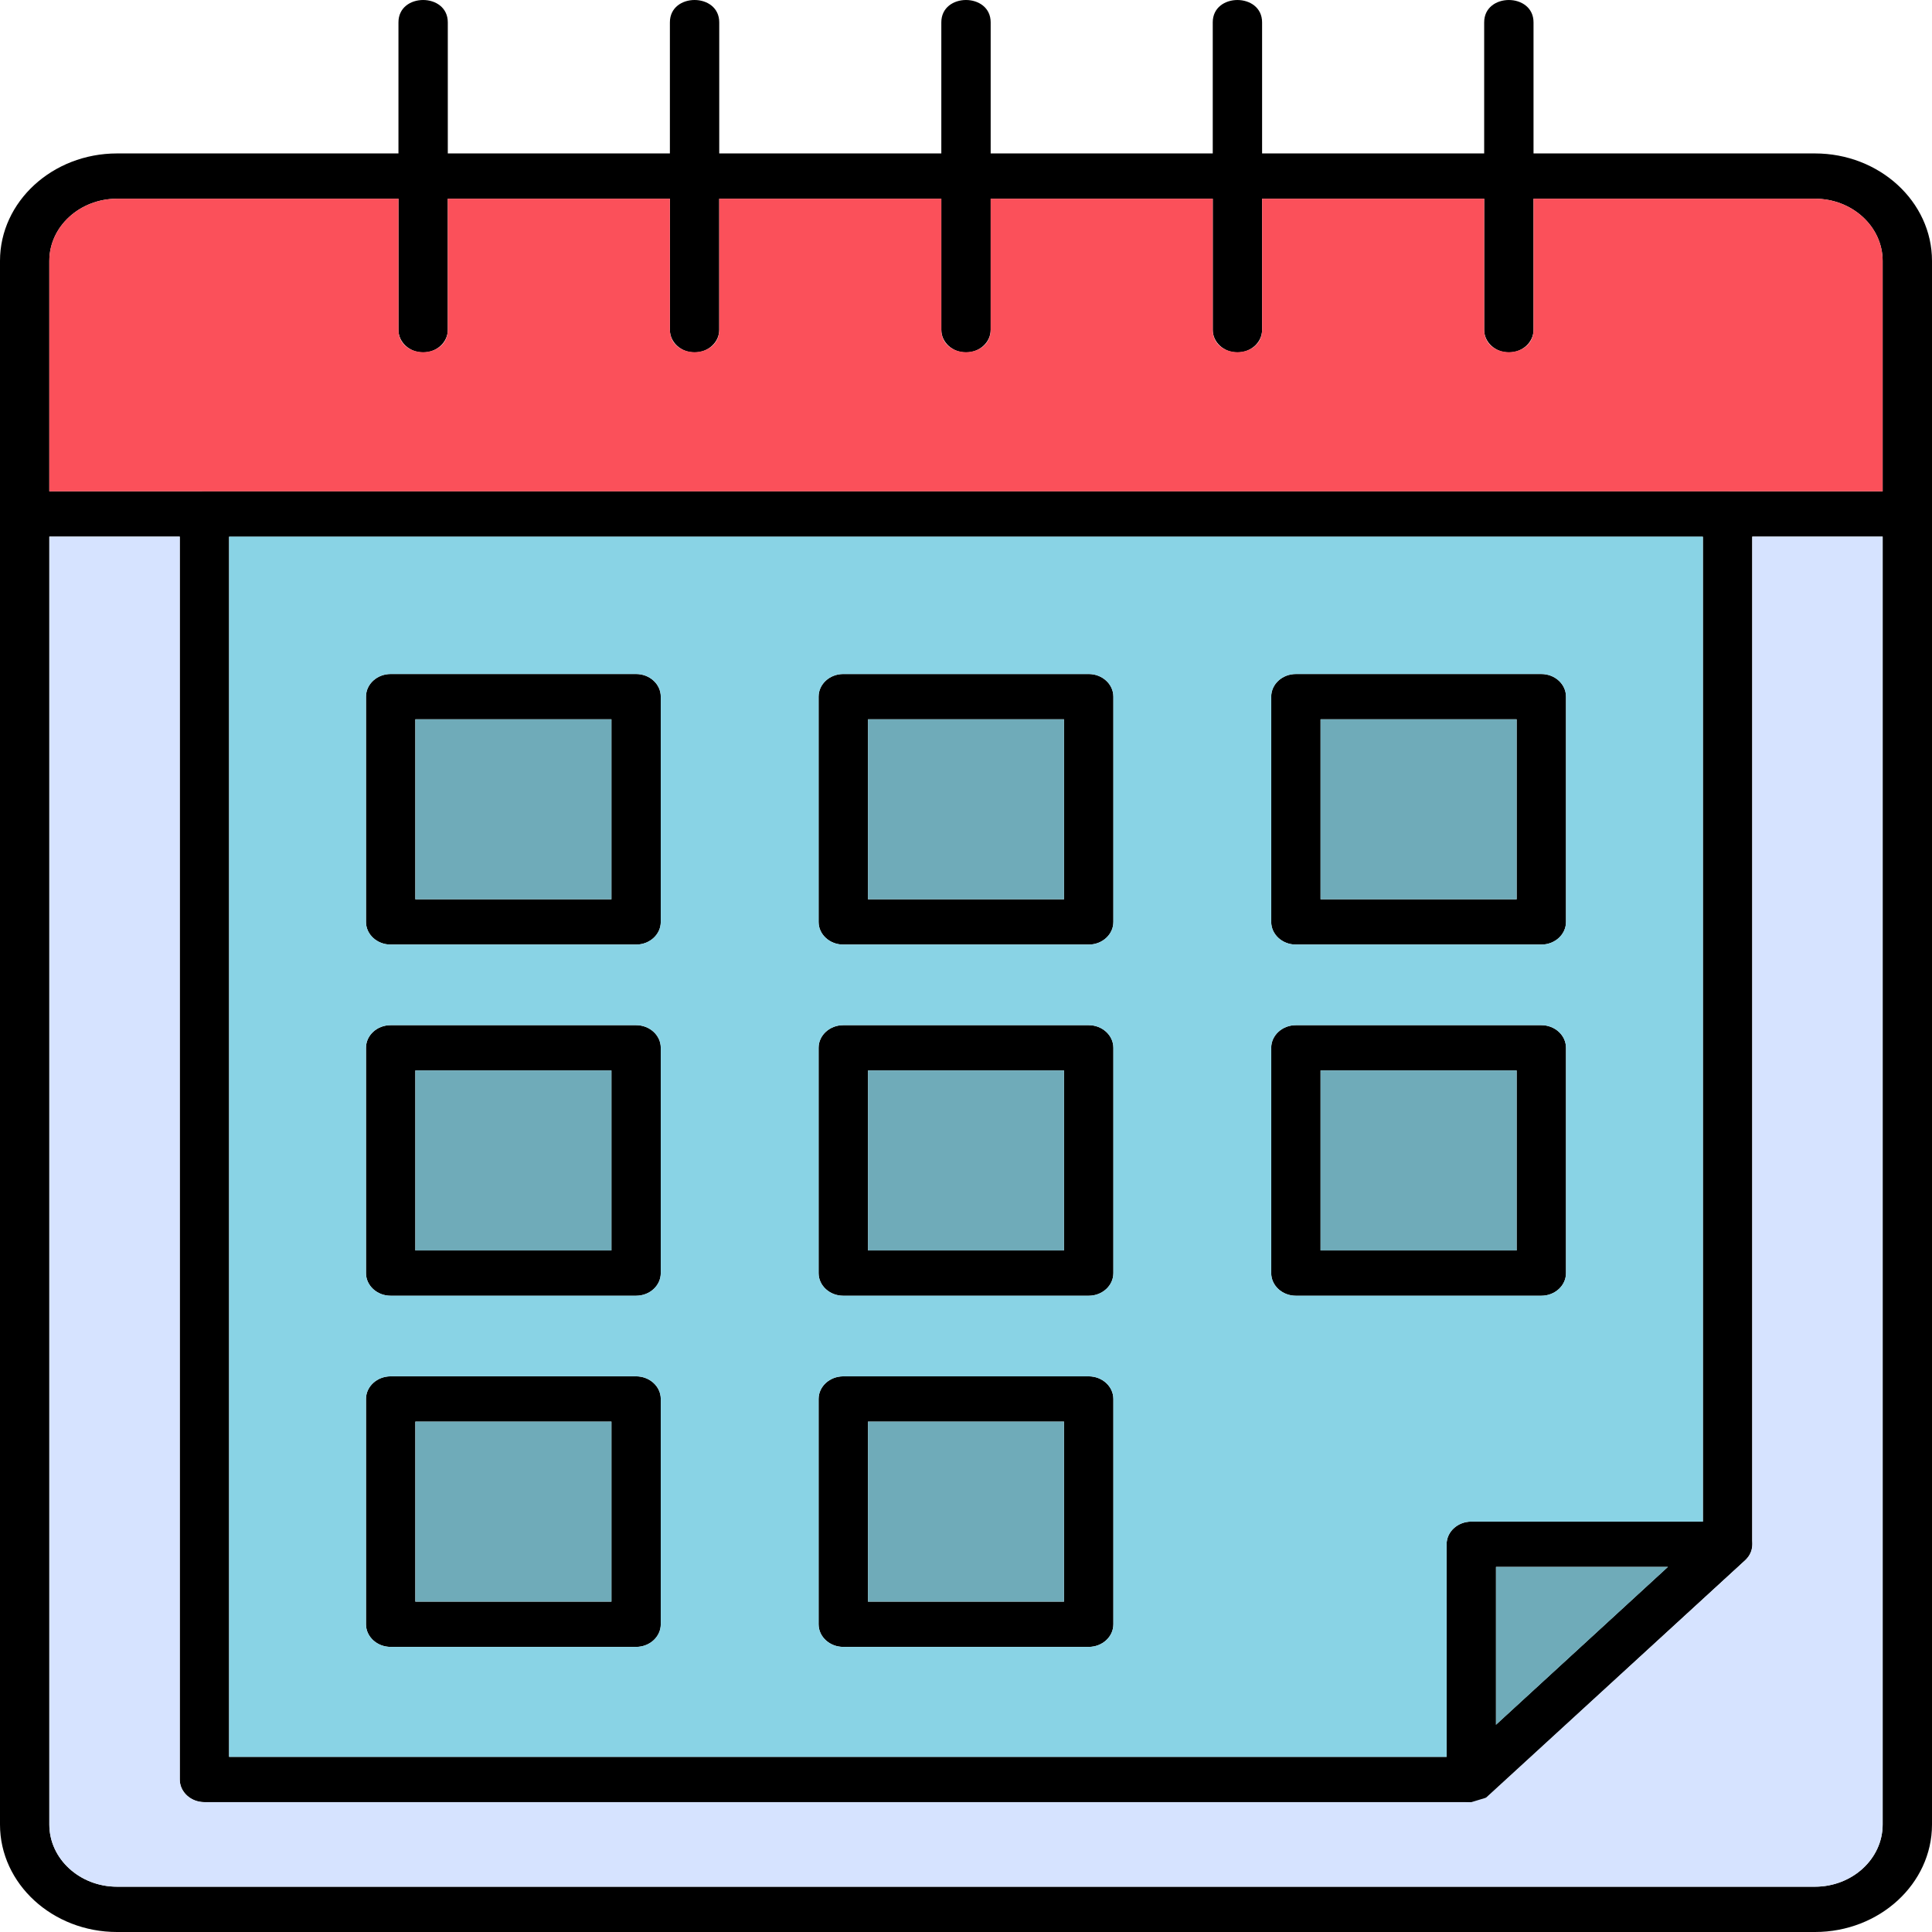
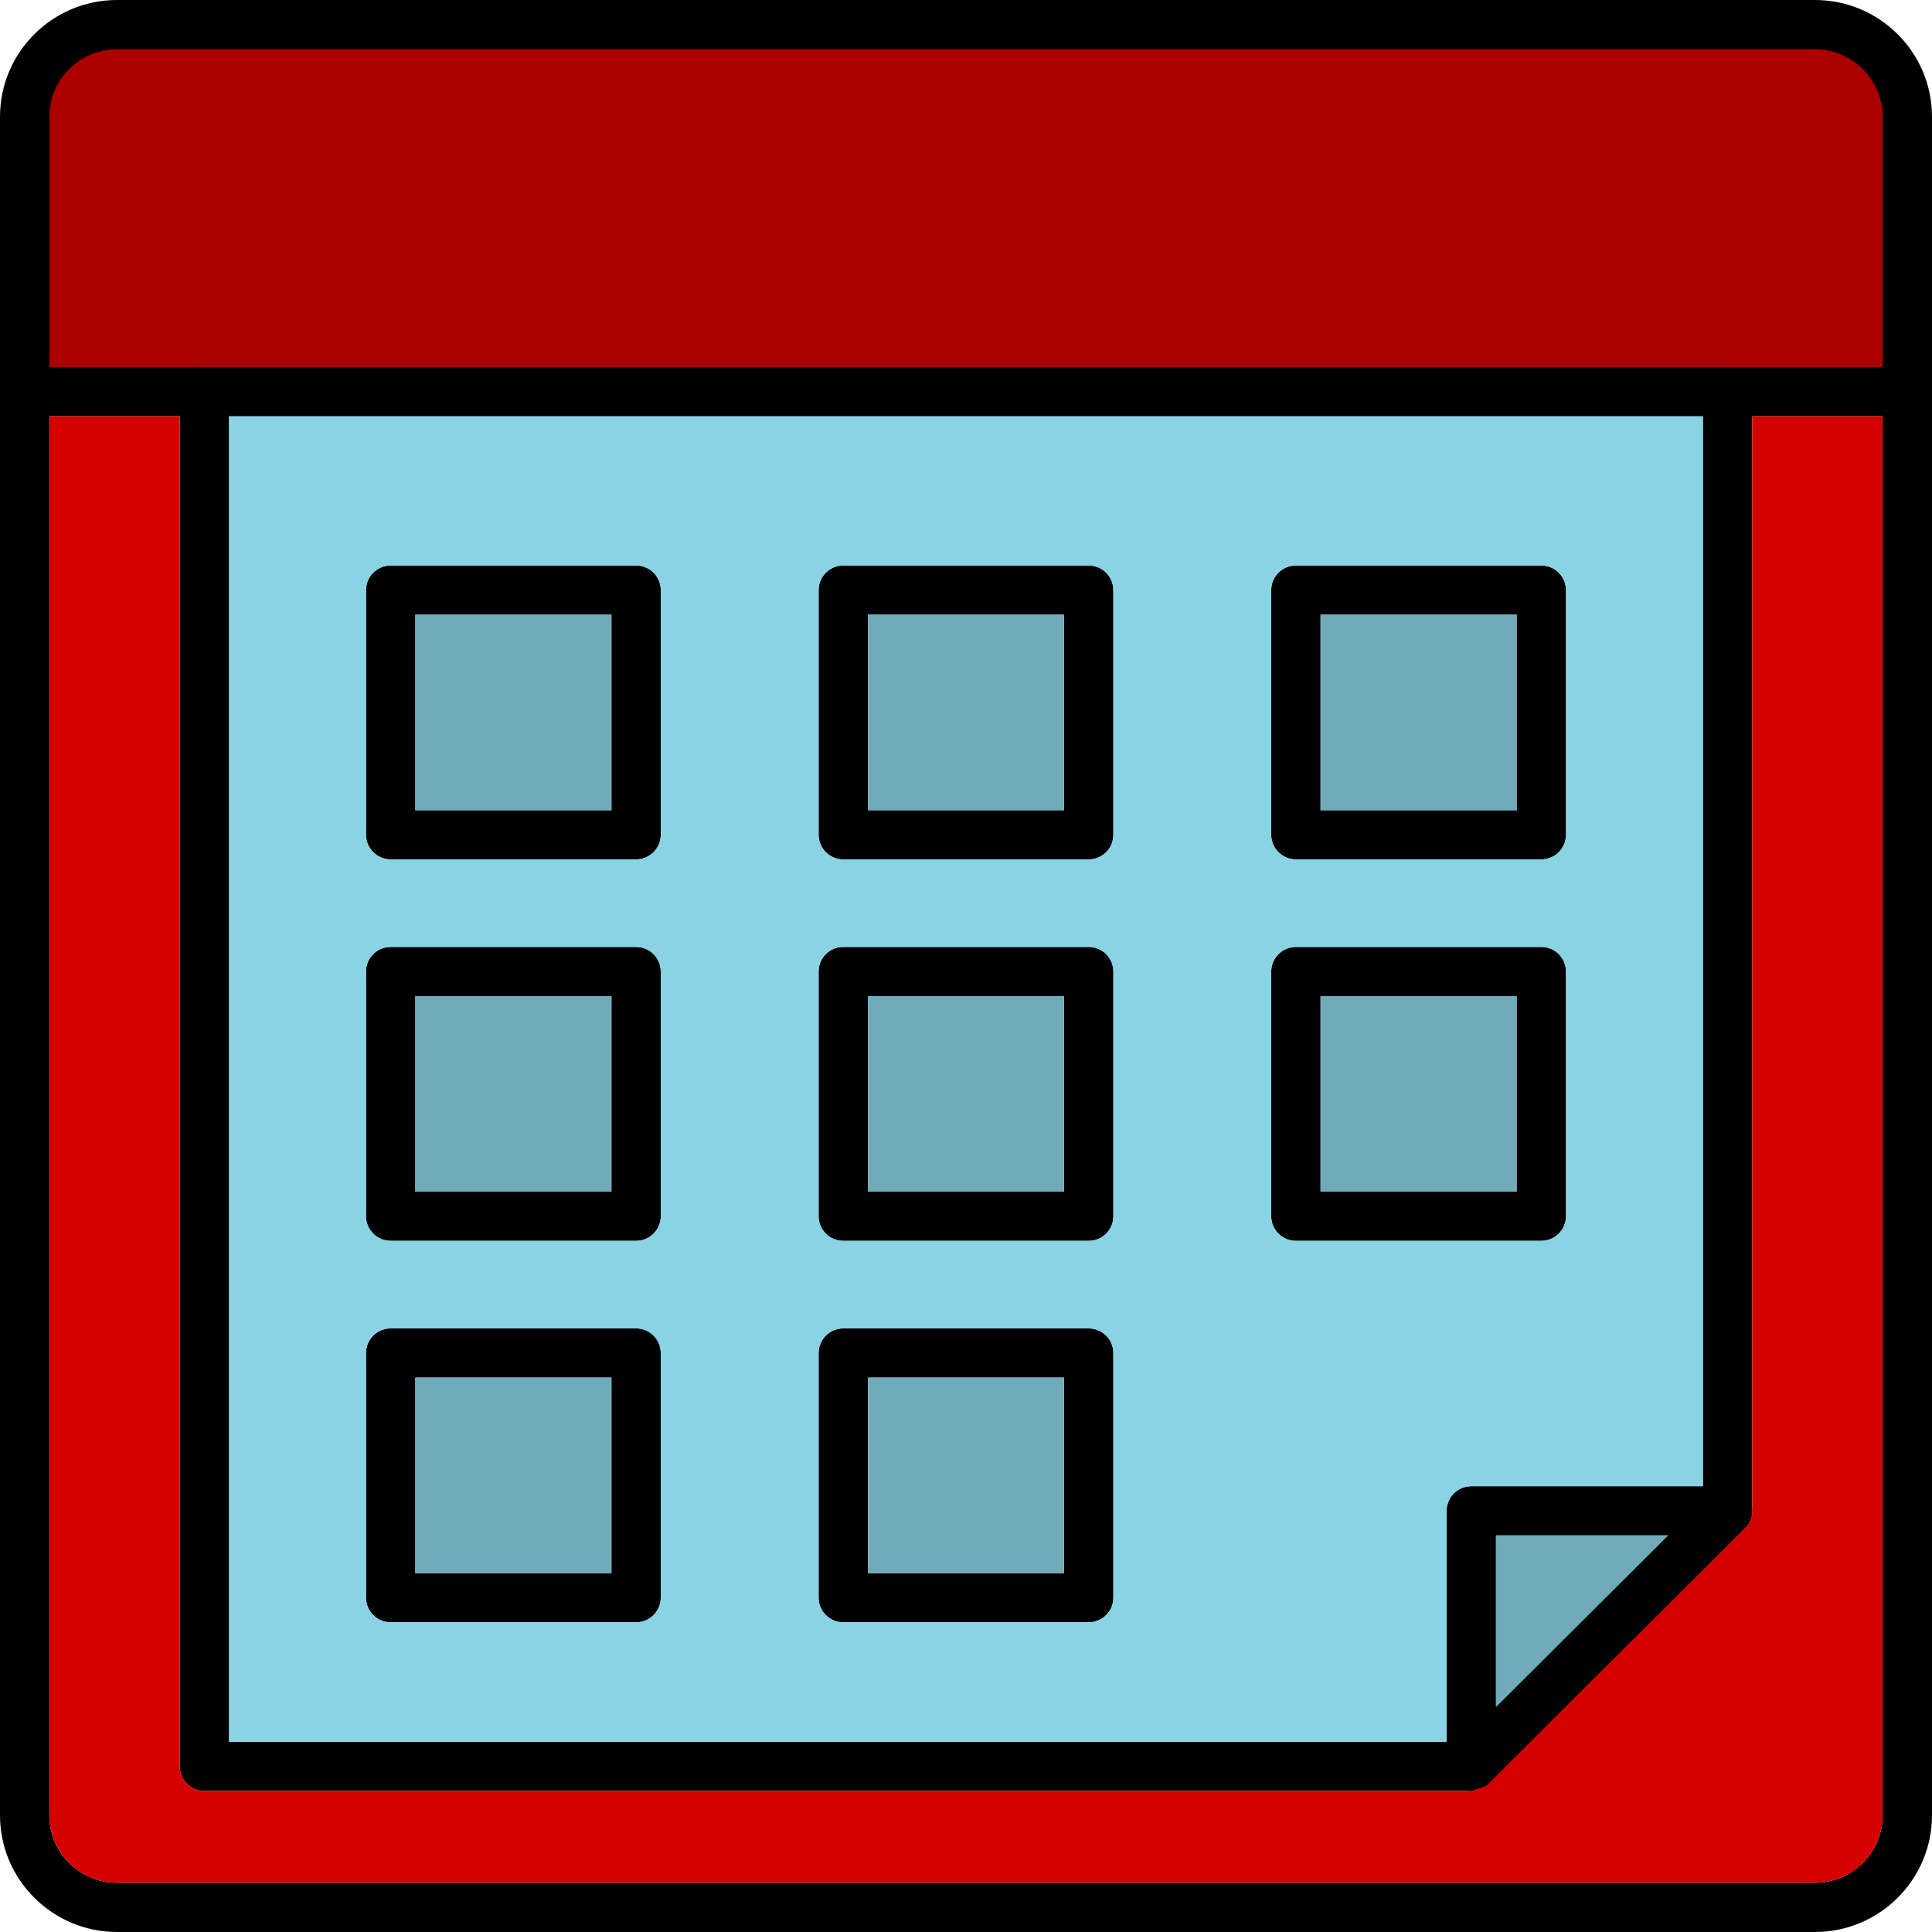
<svg xmlns="http://www.w3.org/2000/svg" xml:space="preserve" width="0.25in" height="0.25in" version="1.1" style="clip-rule:evenodd;fill-rule:evenodd;image-rendering:optimizeQuality;shape-rendering:geometricPrecision;text-rendering:geometricPrecision" viewBox="0 0 250 250" id="svg66">
  <defs id="defs4">
    <style type="text/css" id="style2">
   
    .fil0 {fill:black}
    .fil3 {fill:#6FABB9}
    .fil2 {fill:#89D3E5}
    .fil4 {fill:#D6E3FF}
    .fil1 {fill:#FB505A}
   
  </style>
  </defs>
  <g id="Layer_x0020_1" transform="translate(-70.27,-0.3025)">
-     <path class="fil0" d="M 305.121,250.303 H 85.417 C 77.064,250.303 70.27,244.064 70.27,236.397 V 34.061 c 0,-7.667 6.794,-13.904 15.147,-13.904 H 305.121 c 8.353,0 15.149,6.237 15.149,13.904 V 236.397 c 0,7.667 -6.797,13.906 -15.149,13.906 z M 85.417,26.017 c -4.834,0 -8.764,3.607 -8.764,8.044 V 236.397 c 0,4.436 3.93,8.044 8.764,8.044 H 305.121 c 4.834,0 8.762,-3.607 8.762,-8.044 V 34.061 c 0,-4.436 -3.929,-8.044 -8.762,-8.044 z" id="path7" style="stroke-width:0.153" />
-     <path class="fil0" d="M 317.074,69.742 H 73.464 c -4.203,0 -4.203,-5.861 0,-5.861 h 243.613 c 4.208,0 4.205,5.861 -0.003,5.861 z" id="path9" style="stroke-width:0.153" />
-     <path class="fil0" d="M 260.659,233.499 H 96.722 c -1.762,0 -3.193,-1.314 -3.193,-2.93 V 66.811 c 0,-1.618 1.43,-2.93 3.193,-2.93 H 293.818 c 1.762,0 3.193,1.313 3.193,2.93 V 200.131 c 0,0.778 -0.337,1.522 -0.935,2.073 l -33.158,30.437 c -0.599,0.545 -1.41,0.857 -2.256,0.857 z M 99.915,227.637 H 259.336 l 31.288,-28.718 V 69.743 H 99.915 V 227.638 Z" id="path11" style="stroke-width:0.153" />
-     <path class="fil0" d="m 260.659,233.499 c -1.751,0 -3.196,-1.305 -3.196,-2.93 l -0.003,-30.439 c 0,-1.618 1.433,-2.932 3.196,-2.932 h 33.162 c 2.824,0 4.269,3.156 2.256,5.003 l -33.158,30.439 c -0.608,0.56 -1.427,0.859 -2.256,0.859 z m 3.193,-30.439 v 20.436 l 22.26,-20.436 z" id="path13" style="stroke-width:0.153" />
-     <path class="fil0" d="m 125.023,45.906 c -1.762,0 -3.193,-1.313 -3.193,-2.93 V 3.196 c 0,-3.858 6.385,-3.858 6.385,0 V 42.976 c 0,1.619 -1.427,2.93 -3.193,2.93 z" id="path15" style="stroke-width:0.153" />
-     <path class="fil0" d="m 160.147,45.906 c -1.762,0 -3.193,-1.313 -3.193,-2.93 V 3.196 c 0,-3.858 6.385,-3.858 6.385,0 V 42.976 c 0,1.619 -1.427,2.93 -3.193,2.93 z" id="path17" style="stroke-width:0.153" />
-     <path class="fil0" d="m 195.27,45.906 c -1.762,0 -3.193,-1.313 -3.193,-2.93 V 3.196 c 0,-3.858 6.385,-3.858 6.385,0 V 42.976 c 0,1.619 -1.43,2.93 -3.193,2.93 z" id="path19" style="stroke-width:0.153" />
-     <path class="fil0" d="m 230.392,45.906 c -1.762,0 -3.193,-1.313 -3.193,-2.93 V 3.196 c 0,-3.856 6.385,-3.856 6.385,0 V 42.976 c 0,1.619 -1.43,2.93 -3.193,2.93 z" id="path21" style="stroke-width:0.153" />
-     <path class="fil0" d="m 265.515,45.906 c -1.762,0 -3.193,-1.313 -3.193,-2.93 V 3.196 c 0,-3.856 6.385,-3.856 6.385,0 V 42.976 c 0,1.619 -1.432,2.93 -3.193,2.93 z" id="path23" style="stroke-width:0.153" />
-     <path class="fil0" d="m 211.147,122.531 h -31.757 c -1.762,0 -3.193,-1.313 -3.193,-2.93 V 90.45 c 0,-1.618 1.43,-2.93 3.193,-2.93 h 31.757 c 1.762,0 3.193,1.313 3.193,2.93 v 29.151 c 0.003,1.618 -1.43,2.93 -3.193,2.93 z m -28.564,-5.861 h 25.372 V 93.38 H 182.583 Z" id="path25" style="stroke-width:0.153" />
-     <path class="fil0" d="m 152.582,122.531 h -31.76 c -1.762,0 -3.193,-1.313 -3.193,-2.93 V 90.45 c 0,-1.618 1.43,-2.93 3.193,-2.93 h 31.76 c 1.762,0 3.193,1.313 3.193,2.93 v 29.151 c 0,1.618 -1.427,2.93 -3.193,2.93 z m -28.567,-5.861 H 149.389 V 93.38 h -25.375 z" id="path27" style="stroke-width:0.153" />
-     <path class="fil0" d="m 269.717,122.531 h -31.76 c -1.762,0 -3.193,-1.313 -3.193,-2.93 V 90.45 c 0,-1.618 1.432,-2.93 3.193,-2.93 h 31.76 c 1.762,0 3.193,1.313 3.193,2.93 v 29.151 c 0,1.618 -1.43,2.93 -3.193,2.93 z m -28.567,-5.861 h 25.372 V 93.38 h -25.372 z" id="path29" style="stroke-width:0.153" />
-     <path class="fil0" d="m 211.147,167.973 h -31.757 c -1.762,0 -3.193,-1.314 -3.193,-2.93 v -29.154 c 0,-1.618 1.43,-2.93 3.193,-2.93 h 31.757 c 1.762,0 3.193,1.314 3.193,2.93 v 29.151 c 0.003,1.618 -1.43,2.932 -3.193,2.932 z M 182.583,162.111 h 25.372 V 138.821 H 182.583 Z" id="path31" style="stroke-width:0.153" />
-     <path class="fil0" d="m 152.582,167.973 h -31.76 c -1.762,0 -3.193,-1.314 -3.193,-2.93 v -29.154 c 0,-1.618 1.43,-2.93 3.193,-2.93 h 31.76 c 1.762,0 3.193,1.314 3.193,2.93 v 29.151 c 0,1.618 -1.427,2.932 -3.193,2.932 z m -28.567,-5.862 h 25.375 v -23.29 h -25.375 z" id="path33" style="stroke-width:0.153" />
-     <path class="fil0" d="m 269.717,167.973 h -31.76 c -1.762,0 -3.193,-1.314 -3.193,-2.93 v -29.154 c 0,-1.618 1.432,-2.93 3.193,-2.93 h 31.76 c 1.762,0 3.193,1.314 3.193,2.93 v 29.151 c 0,1.618 -1.43,2.932 -3.193,2.932 z m -28.567,-5.862 h 25.372 v -23.29 h -25.372 z" id="path35" style="stroke-width:0.153" />
-     <path class="fil0" d="m 211.147,213.411 h -31.757 c -1.762,0 -3.193,-1.314 -3.193,-2.93 v -29.151 c 0,-1.618 1.43,-2.93 3.193,-2.93 h 31.757 c 1.762,0 3.193,1.314 3.193,2.93 v 29.151 c 0.003,1.616 -1.43,2.93 -3.193,2.93 z m -28.564,-5.862 h 25.372 v -23.289 l -25.372,0.001 z" id="path37" style="stroke-width:0.153" />
-     <path class="fil0" d="m 152.582,213.411 h -31.76 c -1.762,0 -3.193,-1.314 -3.193,-2.93 v -29.151 c 0,-1.618 1.43,-2.93 3.193,-2.93 h 31.76 c 1.762,0 3.193,1.314 3.193,2.93 v 29.151 c 0,1.616 -1.427,2.93 -3.193,2.93 z m -28.567,-5.862 h 25.375 v -23.289 l -25.375,0.001 z" id="path39" style="stroke-width:0.153" />
-     <path class="fil1" d="M 96.722,63.881 H 313.883 V 34.059 c 0,-4.436 -3.929,-8.044 -8.762,-8.044 h -36.413 v 16.961 c 0,3.858 -6.385,3.856 -6.385,0 V 26.016 h -28.738 v 16.961 c 0,3.858 -6.385,3.855 -6.385,0 V 26.016 h -28.738 v 16.961 c 0,3.858 -6.385,3.855 -6.385,0 V 26.016 h -28.738 v 16.961 c 0,3.859 -6.385,3.855 -6.385,0 V 26.016 h -28.738 v 16.961 c 0,3.859 -6.385,3.855 -6.385,0 V 26.016 H 85.416 c -4.834,0 -8.764,3.607 -8.764,8.044 v 29.822 h 20.067 z" id="path41" style="stroke-width:0.153" />
-     <path class="fil2" d="m 214.339,135.889 v 29.151 c 0.003,1.618 -1.43,2.932 -3.193,2.932 h -31.757 c -1.762,0 -3.193,-1.314 -3.193,-2.93 v -29.154 c 0,-1.618 1.43,-2.93 3.193,-2.93 h 31.757 c 1.762,0 3.193,1.314 3.193,2.93 z m -3.193,-13.358 h -31.757 c -1.762,0 -3.193,-1.313 -3.193,-2.93 V 90.45 c 0,-1.618 1.43,-2.93 3.193,-2.93 h 31.757 c 1.762,0 3.193,1.313 3.193,2.93 v 29.151 c 0.003,1.618 -1.43,2.93 -3.193,2.93 z M 290.622,69.742 H 99.913 V 227.637 H 257.462 l -0.003,-27.507 c 0,-1.618 1.433,-2.932 3.196,-2.932 H 290.62 V 69.742 Z M 214.339,181.33 v 29.151 c 0.003,1.616 -1.43,2.93 -3.193,2.93 h -31.757 c -1.762,0 -3.193,-1.314 -3.193,-2.93 v -29.151 c 0,-1.618 1.43,-2.93 3.193,-2.93 h 31.757 c 1.762,0 3.193,1.314 3.193,2.93 z m 55.377,-13.359 h -31.76 c -1.762,0 -3.193,-1.314 -3.193,-2.93 v -29.154 c 0,-1.618 1.432,-2.93 3.193,-2.93 h 31.76 c 1.762,0 3.193,1.314 3.193,2.93 v 29.151 c 0,1.618 -1.43,2.932 -3.193,2.932 z m 0,-45.442 h -31.76 c -1.762,0 -3.193,-1.313 -3.193,-2.93 V 90.449 c 0,-1.618 1.432,-2.93 3.193,-2.93 h 31.76 c 1.762,0 3.193,1.313 3.193,2.93 v 29.151 c 0,1.618 -1.43,2.93 -3.193,2.93 z M 155.774,181.329 v 29.151 c 0,1.616 -1.427,2.93 -3.193,2.93 h -31.76 c -1.762,0 -3.193,-1.314 -3.193,-2.93 V 181.329 c 0,-1.618 1.43,-2.93 3.193,-2.93 h 31.76 c 1.762,0 3.193,1.314 3.193,2.93 z m -3.193,-13.359 h -31.76 c -1.762,0 -3.193,-1.314 -3.193,-2.93 v -29.154 c 0,-1.618 1.43,-2.93 3.193,-2.93 h 31.76 c 1.762,0 3.193,1.314 3.193,2.93 v 29.151 c 0,1.618 -1.427,2.932 -3.193,2.932 z m 0,-45.442 h -31.76 c -1.762,0 -3.193,-1.313 -3.193,-2.93 V 90.447 c 0,-1.618 1.43,-2.93 3.193,-2.93 h 31.76 c 1.762,0 3.193,1.313 3.193,2.93 v 29.151 c 0,1.618 -1.427,2.93 -3.193,2.93 z" id="path43" style="stroke-width:0.153" />
-     <polygon class="fil3" points="1299.69,1104.67 1299.69,945.71 1140.74,945.71 1140.74,1104.67 " id="polygon45" transform="matrix(0.1596302,0,0,0.1465152,59.05279,0.2581792)" />
-     <polygon class="fil3" points="1299.69,635.58 1140.74,635.58 1140.74,794.54 1299.69,794.54 " id="polygon47" transform="matrix(0.1596302,0,0,0.1465152,59.05279,0.2581792)" />
-     <polygon class="fil3" points="773.85,635.58 773.85,794.54 932.79,794.54 932.79,635.58 " id="polygon49" transform="matrix(0.1596302,0,0,0.1465152,59.05279,0.2581792)" />
-     <polygon class="fil3" points="773.85,1104.67 932.79,1104.67 932.79,945.71 773.85,945.71 " id="polygon51" transform="matrix(0.1596302,0,0,0.1465152,59.05279,0.2581792)" />
-     <polygon class="fil3" points="773.85,1414.81 932.79,1414.81 932.79,1255.85 773.85,1255.86 " id="polygon53" transform="matrix(0.1596302,0,0,0.1465152,59.05279,0.2581792)" />
-     <polygon class="fil3" points="406.95,1255.86 406.95,1414.81 565.91,1414.81 565.91,1255.85 " id="polygon55" transform="matrix(0.1596302,0,0,0.1465152,59.05279,0.2581792)" />
-     <polygon class="fil3" points="565.91,945.71 406.95,945.71 406.95,1104.67 565.91,1104.67 " id="polygon57" transform="matrix(0.1596302,0,0,0.1465152,59.05279,0.2581792)" />
-     <polygon class="fil3" points="565.91,635.58 406.95,635.58 406.95,794.54 565.91,794.54 " id="polygon59" transform="matrix(0.1596302,0,0,0.1465152,59.05279,0.2581792)" />
-     <path class="fil4" d="M 93.53,230.57 V 69.743 H 76.655 V 236.397 c 0,4.436 3.93,8.044 8.764,8.044 H 305.123 c 4.834,0 8.762,-3.607 8.762,-8.044 V 69.743 H 297.012 V 200.051 c 0.018,0.799 -0.271,1.546 -0.935,2.155 l -33.519,30.72 -1.896,0.574 H 96.724 c -1.762,0 -3.193,-1.314 -3.193,-2.93 z" id="path61" style="stroke-width:0.153" />
-     <polygon class="fil3" points="1282.95,1384.17 1282.95,1523.65 1422.41,1384.17 " id="polygon63" transform="matrix(0.1596302,0,0,0.1465152,59.05279,0.2581792)" />
+     <rect style="fill:#aa0000;fill-opacity:1;stroke-width:23.955" id="rect1020" width="239.558" height="45.372" x="75.798" y="5.092" />
+     <path class="fil0" d="M 305.121,250.303 H 85.417 C 77.064,250.303 70.27,243.526 70.27,235.197 V 15.406 C 70.27,7.078 77.064,0.302 85.417,0.302 H 305.121 c 8.353,0 15.149,6.775 15.149,15.104 v 219.791 c 0,8.329 -6.797,15.105 -15.149,15.105 z M 85.417,6.669 c -4.834,0 -8.764,3.918 -8.764,8.738 v 219.791 c 0,4.819 3.93,8.738 8.764,8.738 H 305.121 c 4.834,0 8.762,-3.918 8.762,-8.738 V 15.406 c 0,-4.819 -3.929,-8.738 -8.762,-8.738 z" id="path7" style="stroke-width:0.159" />
+     <path class="fil0" d="M 317.074,54.165 H 73.464 c -4.203,0 -4.203,-6.366 0,-6.366 h 243.613 c 4.208,0 4.205,6.366 -0.003,6.366 z" id="path9" style="stroke-width:0.159" />
+     <path class="fil0" d="M 260.659,232.049 H 96.722 c -1.762,0 -3.193,-1.428 -3.193,-3.183 V 50.982 c 0,-1.757 1.43,-3.183 3.193,-3.183 H 293.818 c 1.762,0 3.193,1.426 3.193,3.183 V 195.803 c 0,0.845 -0.337,1.654 -0.935,2.252 l -33.158,33.063 c -0.599,0.592 -1.41,0.931 -2.256,0.931 z M 99.915,225.681 H 259.336 l 31.288,-31.196 V 54.167 H 99.915 V 225.683 Z" id="path11" style="stroke-width:0.159" />
+     <path class="fil0" d="m 260.659,232.049 c -1.751,0 -3.196,-1.418 -3.196,-3.183 l -0.003,-33.064 c 0,-1.757 1.433,-3.185 3.196,-3.185 h 33.162 c 2.824,0 4.269,3.428 2.256,5.435 l -33.158,33.064 c -0.608,0.608 -1.427,0.933 -2.256,0.933 z m 3.193,-33.064 v 22.199 l 22.26,-22.199 z" id="path13" style="stroke-width:0.159" />
+     <path class="fil0" d="m 211.147,111.509 h -31.757 c -1.762,0 -3.193,-1.426 -3.193,-3.183 V 76.66 c 0,-1.757 1.43,-3.183 3.193,-3.183 h 31.757 c 1.762,0 3.193,1.426 3.193,3.183 v 31.665 c 0.003,1.757 -1.43,3.183 -3.193,3.183 z M 182.583,105.142 h 25.372 V 79.843 H 182.583 Z" id="path25" style="stroke-width:0.159" />
+     <path class="fil0" d="m 152.582,111.509 h -31.76 c -1.762,0 -3.193,-1.426 -3.193,-3.183 V 76.66 c 0,-1.757 1.43,-3.183 3.193,-3.183 h 31.76 c 1.762,0 3.193,1.426 3.193,3.183 v 31.665 c 0,1.757 -1.427,3.183 -3.193,3.183 z M 124.014,105.142 H 149.389 V 79.843 h -25.375 z" id="path27" style="stroke-width:0.159" />
+     <path class="fil0" d="m 269.717,111.509 h -31.76 c -1.762,0 -3.193,-1.426 -3.193,-3.183 V 76.66 c 0,-1.757 1.432,-3.183 3.193,-3.183 h 31.76 c 1.762,0 3.193,1.426 3.193,3.183 v 31.665 c 0,1.757 -1.43,3.183 -3.193,3.183 z m -28.567,-6.366 h 25.372 V 79.843 h -25.372 z" id="path29" style="stroke-width:0.159" />
+     <path class="fil0" d="m 211.147,160.87 h -31.757 c -1.762,0 -3.193,-1.428 -3.193,-3.183 v -31.669 c 0,-1.757 1.43,-3.183 3.193,-3.183 h 31.757 c 1.762,0 3.193,1.428 3.193,3.183 v 31.665 c 0.003,1.757 -1.43,3.185 -3.193,3.185 z M 182.583,154.503 h 25.372 V 129.203 H 182.583 Z" id="path31" style="stroke-width:0.159" />
+     <path class="fil0" d="m 152.582,160.87 h -31.76 c -1.762,0 -3.193,-1.428 -3.193,-3.183 v -31.669 c 0,-1.757 1.43,-3.183 3.193,-3.183 h 31.76 c 1.762,0 3.193,1.428 3.193,3.183 v 31.665 c 0,1.757 -1.427,3.185 -3.193,3.185 z m -28.567,-6.368 h 25.375 v -25.299 h -25.375 z" id="path33" style="stroke-width:0.159" />
+     <path class="fil0" d="m 269.717,160.87 h -31.76 c -1.762,0 -3.193,-1.428 -3.193,-3.183 v -31.669 c 0,-1.757 1.432,-3.183 3.193,-3.183 h 31.76 c 1.762,0 3.193,1.428 3.193,3.183 v 31.665 c 0,1.757 -1.43,3.185 -3.193,3.185 z m -28.567,-6.368 h 25.372 v -25.299 h -25.372 z" id="path35" style="stroke-width:0.159" />
+     <path class="fil0" d="m 211.147,210.229 h -31.757 c -1.762,0 -3.193,-1.428 -3.193,-3.183 v -31.665 c 0,-1.757 1.43,-3.183 3.193,-3.183 h 31.757 c 1.762,0 3.193,1.428 3.193,3.183 v 31.665 c 0.003,1.755 -1.43,3.183 -3.193,3.183 z m -28.564,-6.368 h 25.372 v -25.298 l -25.372,0.001 z" id="path37" style="stroke-width:0.159" />
+     <path class="fil0" d="m 152.582,210.229 h -31.76 c -1.762,0 -3.193,-1.428 -3.193,-3.183 v -31.665 c 0,-1.757 1.43,-3.183 3.193,-3.183 h 31.76 c 1.762,0 3.193,1.428 3.193,3.183 v 31.665 c 0,1.755 -1.427,3.183 -3.193,3.183 z m -28.567,-6.368 h 25.375 v -25.298 l -25.375,0.001 z" id="path39" style="stroke-width:0.159" />
+     <path class="fil2" d="m 214.339,126.019 v 31.665 c 0.003,1.757 -1.43,3.185 -3.193,3.185 h -31.757 c -1.762,0 -3.193,-1.428 -3.193,-3.183 v -31.669 c 0,-1.757 1.43,-3.183 3.193,-3.183 h 31.757 c 1.762,0 3.193,1.428 3.193,3.183 z m -3.193,-14.51 h -31.757 c -1.762,0 -3.193,-1.426 -3.193,-3.183 V 76.66 c 0,-1.757 1.43,-3.183 3.193,-3.183 h 31.757 c 1.762,0 3.193,1.426 3.193,3.183 v 31.665 c 0.003,1.757 -1.43,3.183 -3.193,3.183 z M 290.622,54.165 H 99.913 V 225.681 H 257.462 l -0.003,-29.88 c 0,-1.757 1.433,-3.185 3.196,-3.185 H 290.62 V 54.165 Z M 214.339,175.381 v 31.665 c 0.003,1.755 -1.43,3.183 -3.193,3.183 h -31.757 c -1.762,0 -3.193,-1.428 -3.193,-3.183 v -31.665 c 0,-1.757 1.43,-3.183 3.193,-3.183 h 31.757 c 1.762,0 3.193,1.428 3.193,3.183 z m 55.377,-14.512 h -31.76 c -1.762,0 -3.193,-1.428 -3.193,-3.183 v -31.669 c 0,-1.757 1.432,-3.183 3.193,-3.183 h 31.76 c 1.762,0 3.193,1.428 3.193,3.183 v 31.665 c 0,1.757 -1.43,3.185 -3.193,3.185 z m 0,-49.362 h -31.76 c -1.762,0 -3.193,-1.426 -3.193,-3.183 V 76.659 c 0,-1.757 1.432,-3.183 3.193,-3.183 h 31.76 c 1.762,0 3.193,1.426 3.193,3.183 v 31.665 c 0,1.757 -1.43,3.183 -3.193,3.183 z M 155.774,175.379 v 31.665 c 0,1.755 -1.427,3.183 -3.193,3.183 h -31.76 c -1.762,0 -3.193,-1.428 -3.193,-3.183 v -31.665 c 0,-1.757 1.43,-3.183 3.193,-3.183 h 31.76 c 1.762,0 3.193,1.428 3.193,3.183 z m -3.193,-14.512 h -31.76 c -1.762,0 -3.193,-1.428 -3.193,-3.183 v -31.669 c 0,-1.757 1.43,-3.183 3.193,-3.183 h 31.76 c 1.762,0 3.193,1.428 3.193,3.183 v 31.665 c 0,1.757 -1.427,3.185 -3.193,3.185 z m 0,-49.362 h -31.76 c -1.762,0 -3.193,-1.426 -3.193,-3.183 v -31.665 c 0,-1.757 1.43,-3.183 3.193,-3.183 h 31.76 c 1.762,0 3.193,1.426 3.193,3.183 v 31.665 c 0,1.757 -1.427,3.183 -3.193,3.183 z" id="path43" style="stroke-width:0.159" />
+     <polygon class="fil3" points="1299.69,1104.67 1299.69,945.71 1140.74,945.71 1140.74,1104.67 " id="polygon45" transform="matrix(0.1596302,0,0,0.1591546,59.05279,-21.31228)" />
+     <polygon class="fil3" points="1299.69,635.58 1140.74,635.58 1140.74,794.54 1299.69,794.54 " id="polygon47" transform="matrix(0.1596302,0,0,0.1591546,59.05279,-21.31228)" />
+     <polygon class="fil3" points="773.85,635.58 773.85,794.54 932.79,794.54 932.79,635.58 " id="polygon49" transform="matrix(0.1596302,0,0,0.1591546,59.05279,-21.31228)" />
+     <polygon class="fil3" points="773.85,1104.67 932.79,1104.67 932.79,945.71 773.85,945.71 " id="polygon51" transform="matrix(0.1596302,0,0,0.1591546,59.05279,-21.31228)" />
+     <polygon class="fil3" points="773.85,1414.81 932.79,1414.81 932.79,1255.85 773.85,1255.86 " id="polygon53" transform="matrix(0.1596302,0,0,0.1591546,59.05279,-21.31228)" />
+     <polygon class="fil3" points="406.95,1255.86 406.95,1414.81 565.91,1414.81 565.91,1255.85 " id="polygon55" transform="matrix(0.1596302,0,0,0.1591546,59.05279,-21.31228)" />
+     <polygon class="fil3" points="565.91,945.71 406.95,945.71 406.95,1104.67 565.91,1104.67 " id="polygon57" transform="matrix(0.1596302,0,0,0.1591546,59.05279,-21.31228)" />
+     <polygon class="fil3" points="565.91,635.58 406.95,635.58 406.95,794.54 565.91,794.54 " id="polygon59" transform="matrix(0.1596302,0,0,0.1591546,59.05279,-21.31228)" />
+     <path class="fil4" d="M 93.53,228.868 V 54.167 H 76.655 V 235.197 c 0,4.819 3.93,8.738 8.764,8.738 H 305.123 c 4.834,0 8.762,-3.918 8.762,-8.738 V 54.167 H 297.012 V 195.716 c 0.018,0.867 -0.271,1.679 -0.935,2.341 l -33.519,33.37 -1.896,0.624 H 96.724 c -1.762,0 -3.193,-1.428 -3.193,-3.183 z" id="path61" style="fill:#d40000;stroke-width:0.159" />
+     <polygon class="fil3" points="1282.95,1523.65 1422.41,1384.17 1282.95,1384.17 " id="polygon63" transform="matrix(0.1596302,0,0,0.1591546,59.05279,-21.31228)" />
  </g>
</svg>
